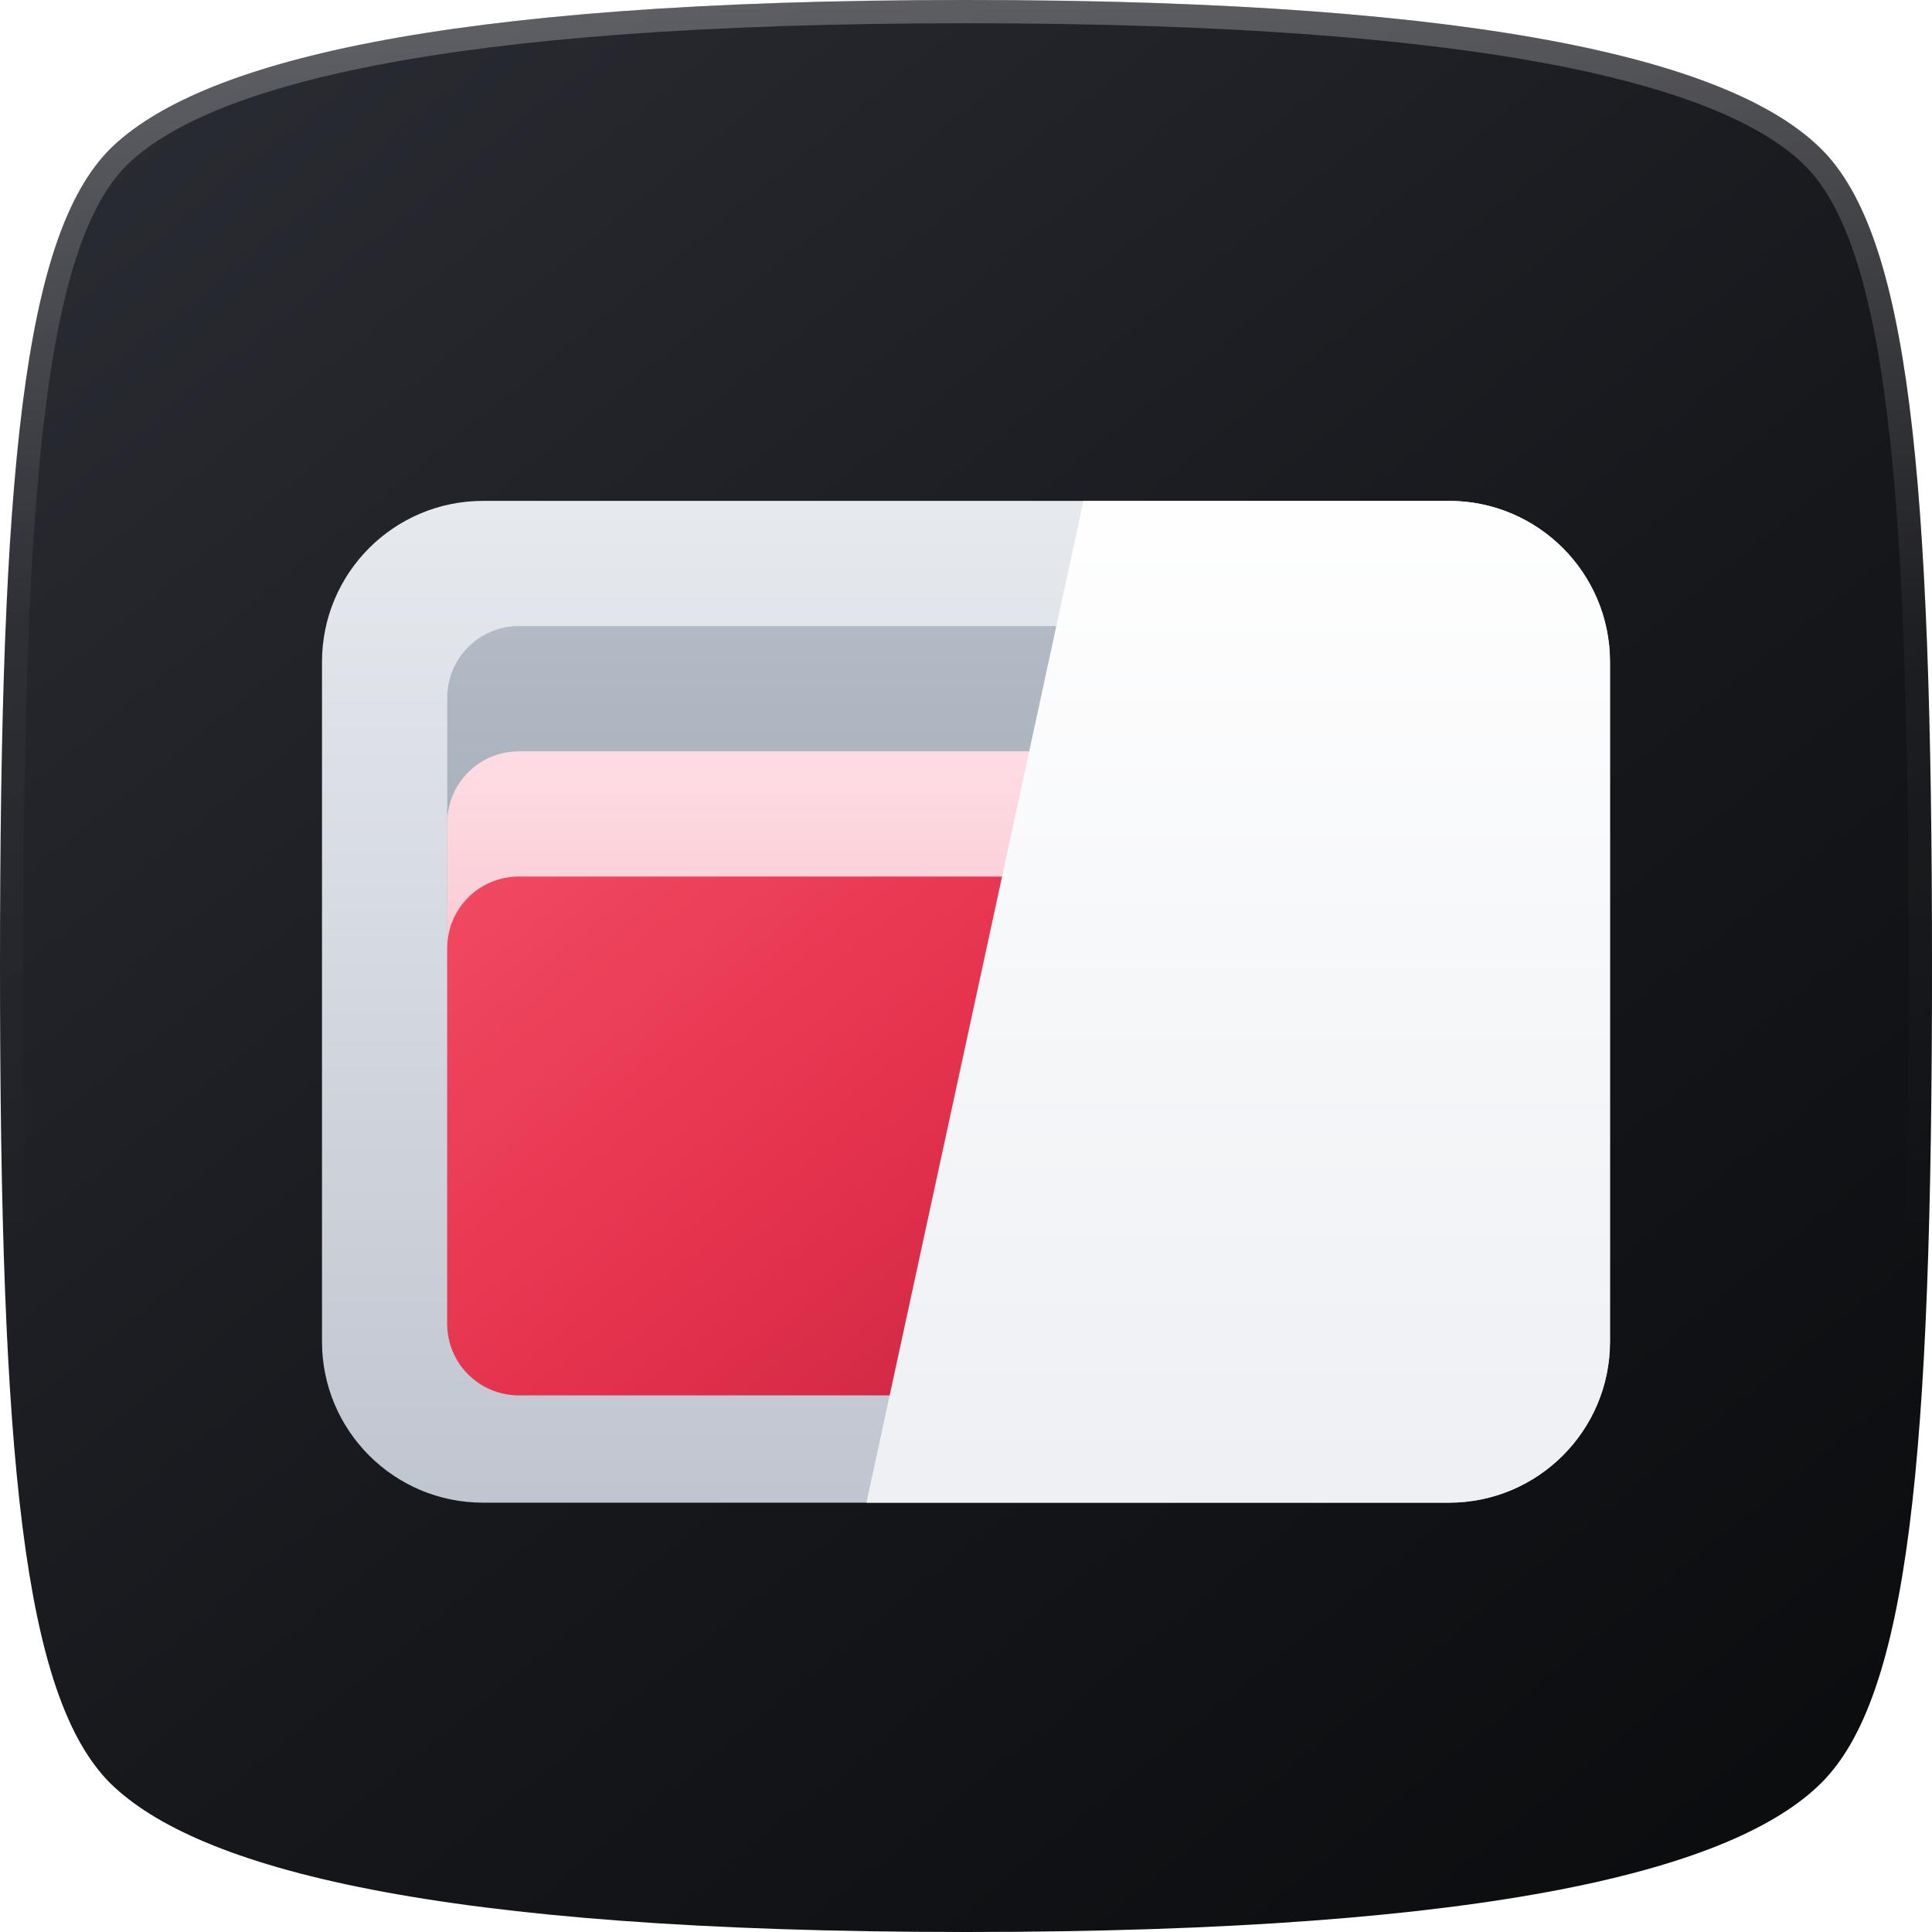
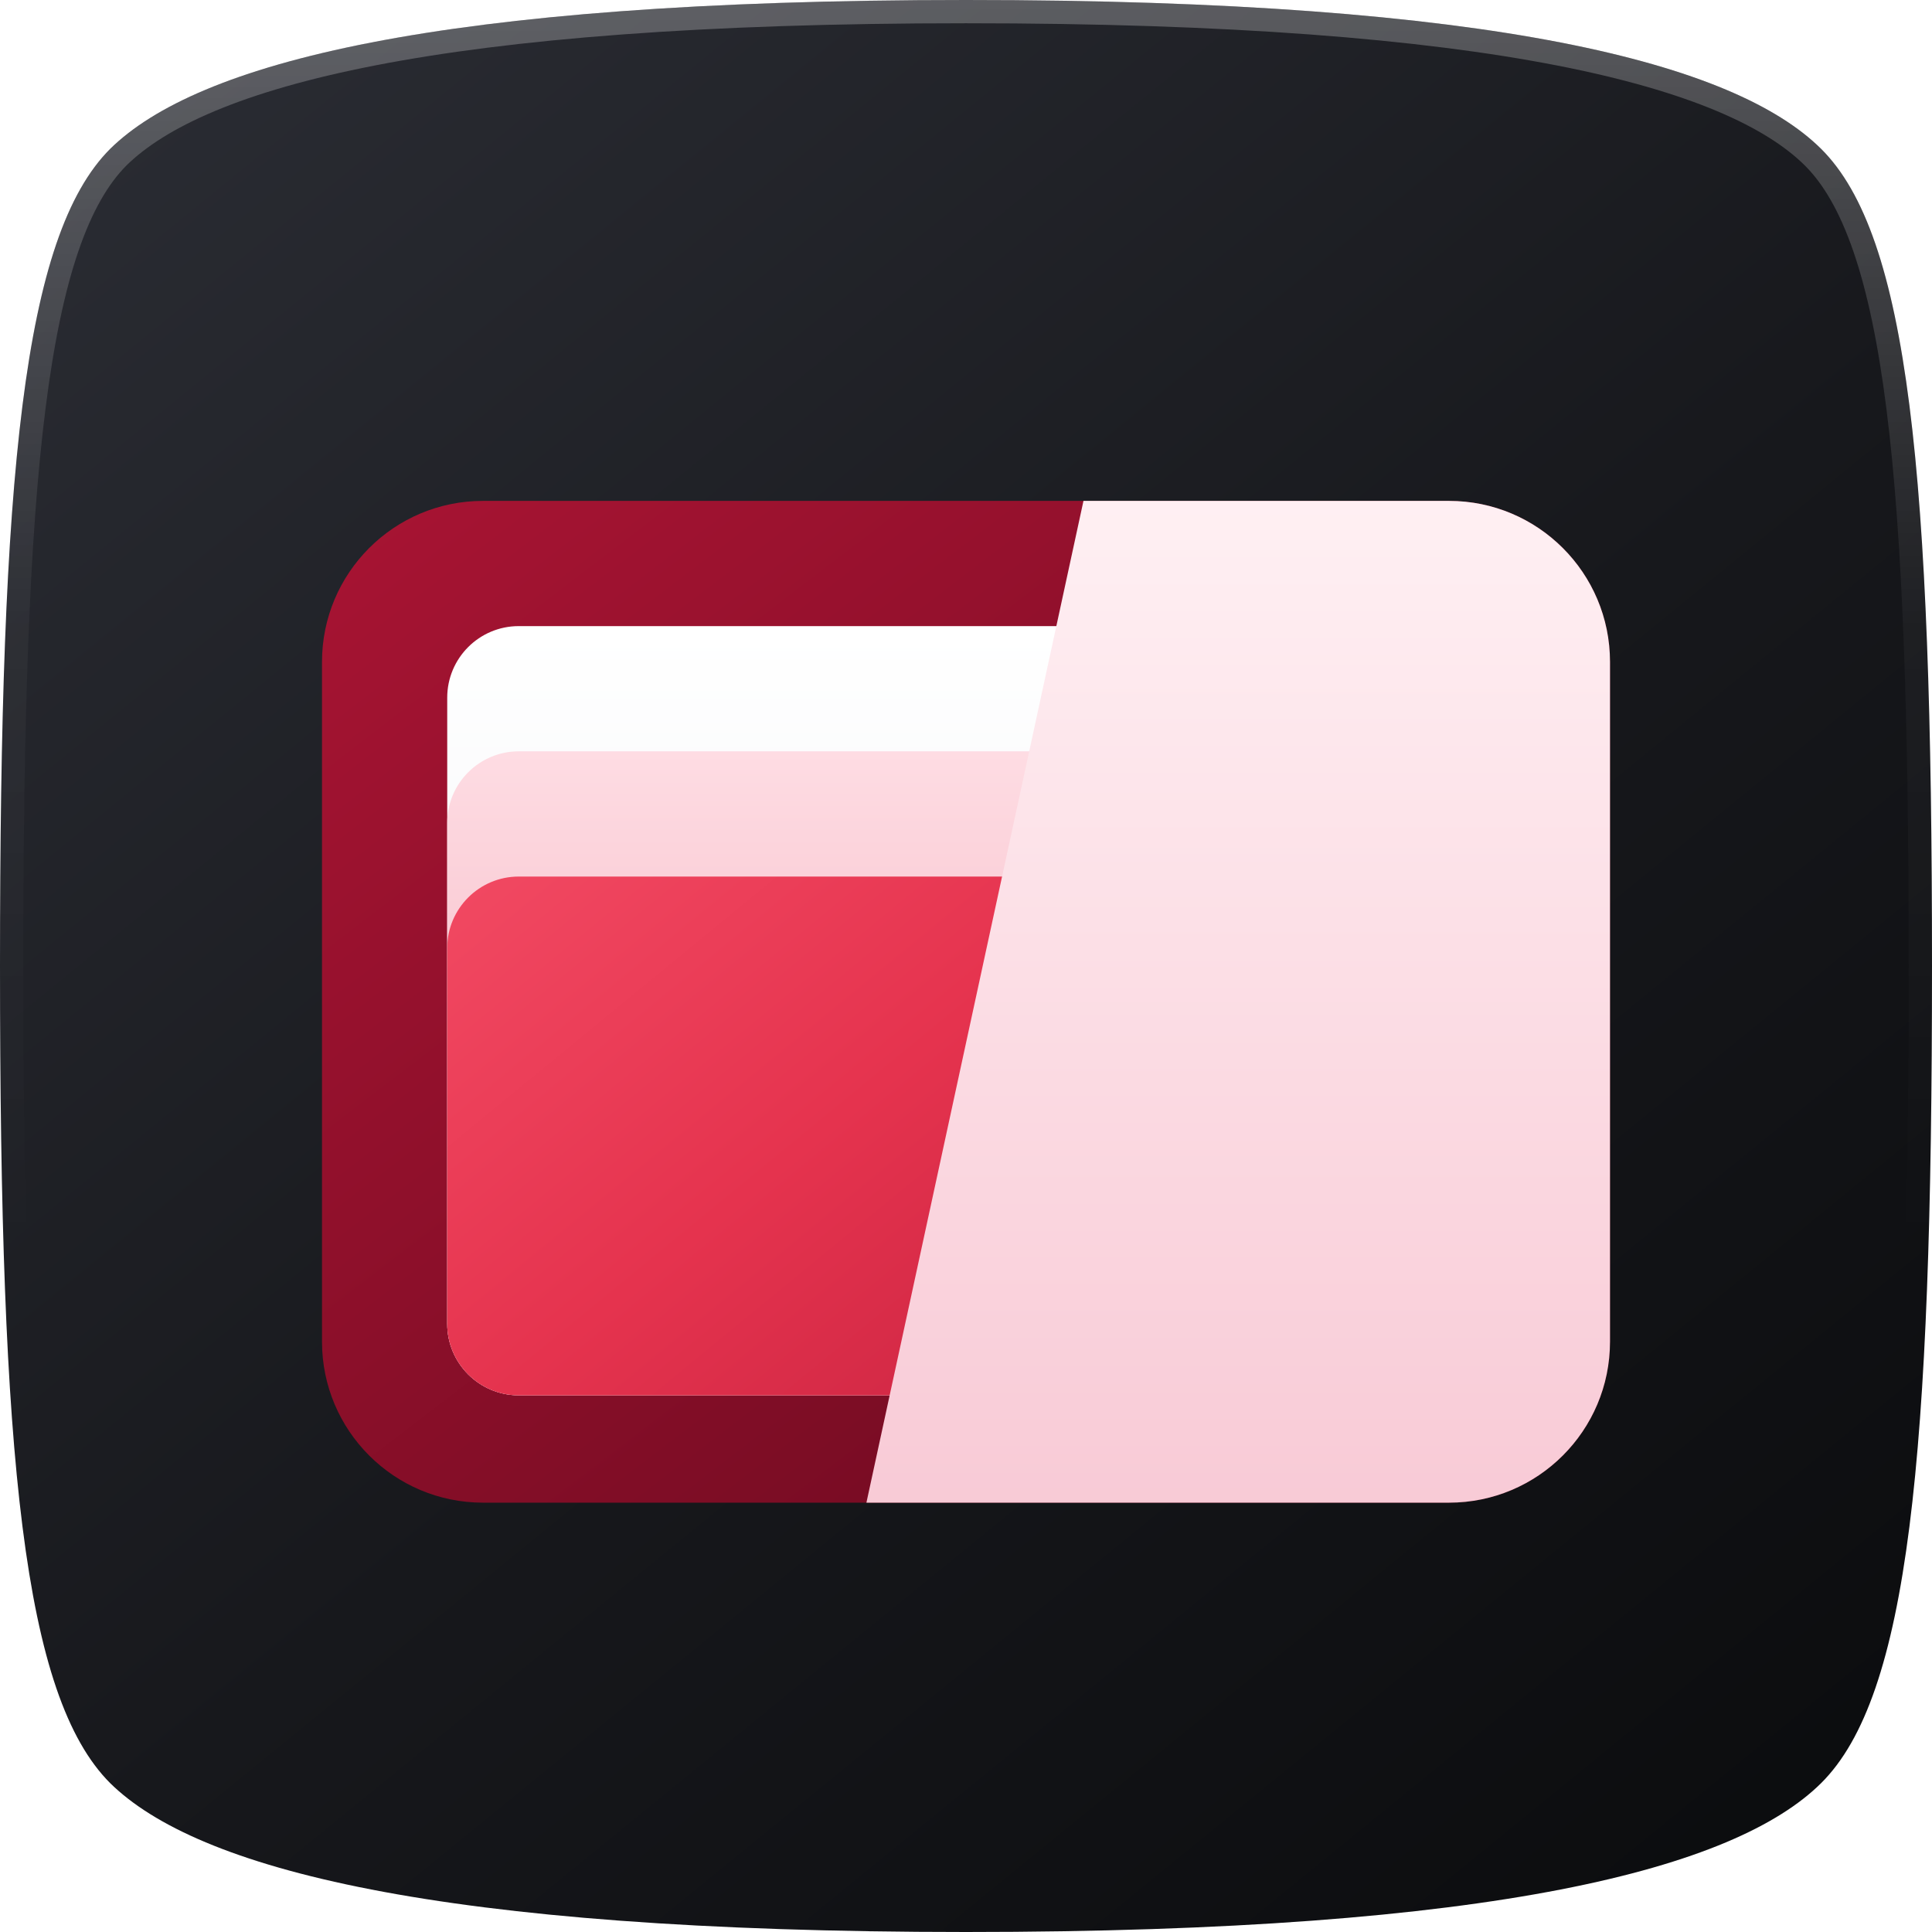
<svg xmlns="http://www.w3.org/2000/svg" viewBox="0 0 108 108" width="512" height="512">
  <defs>
    <clipPath id="sqc" clipPathUnits="objectBoundingBox">
      <path d="M.5,0 C.775,0 .898,.033 .943,.077 C.988,.122 1,.245 1,.5 C1,.755 .988,.878 .943,.923 C.898,.967 .775,1 .5,1 C.225,1 .102,.967 .057,.923 C.012,.878 0,.755 0,.5 C0,.245 .012,.122 .057,.077 C.102,.033 .225,0 .5,0 Z" />
    </clipPath>
    <path id="sqPath" d="M54,0 C83.7,0 97,3.56 101.8,8.32 C106.7,13.18 108,26.46 108,54 C108,81.54 106.7,94.82 101.8,99.68 C97,104.44 83.7,108 54,108 C24.3,108 11,104.44 6.16,99.68 C1.3,94.82 0,81.54 0,54 C0,26.46 1.3,13.18 6.16,8.32 C11,3.56 24.3,0 54,0 Z" />
    <linearGradient id="gTile1" gradientUnits="userSpaceOnUse" x1="10" y1="0" x2="98" y2="108">
      <stop offset="0" stop-color="#2A2C33" />
      <stop offset=".55" stop-color="#17181C" />
      <stop offset="1" stop-color="#0B0C0E" />
    </linearGradient>
    <linearGradient id="gEdge" gradientUnits="userSpaceOnUse" x1="54" y1="0" x2="54" y2="70">
      <stop offset="0" stop-color="#FFFFFF" stop-opacity=".26" />
      <stop offset=".5" stop-color="#FFFFFF" stop-opacity=".04" />
      <stop offset="1" stop-color="#FFFFFF" stop-opacity="0" />
    </linearGradient>
    <linearGradient id="gRed" gradientUnits="userSpaceOnUse" x1="24" y1="16" x2="88" y2="94">
      <stop offset="0" stop-color="#FF6178" />
      <stop offset=".5" stop-color="#E5334E" />
      <stop offset="1" stop-color="#A81232" />
    </linearGradient>
    <linearGradient id="gGlyph" gradientUnits="userSpaceOnUse" x1="54" y1="30" x2="54" y2="80">
      <stop offset="0" stop-color="#FFFFFF" />
      <stop offset="1" stop-color="#BFC4CC" />
    </linearGradient>
    <linearGradient id="gGlyphDim" gradientUnits="userSpaceOnUse" x1="54" y1="28" x2="54" y2="78">
      <stop offset="0" stop-color="#E2E6EB" />
      <stop offset="1" stop-color="#A9AFB9" />
    </linearGradient>
    <linearGradient id="gPpRed" x1="0" y1="0" x2="1" y2="1">
      <stop offset="0" stop-color="#FF6178" />
      <stop offset=".5" stop-color="#E5334E" />
      <stop offset="1" stop-color="#A81232" />
    </linearGradient>
    <linearGradient id="gPpWhite" x1="0" y1="0" x2="0" y2="1">
      <stop offset="0" stop-color="#FFFFFF" />
      <stop offset="1" stop-color="#BFC4CC" />
    </linearGradient>
    <clipPath id="holder" clipPathUnits="userSpaceOnUse">
      <rect x="18" y="28" width="72" height="56" rx="9" />
    </clipPath>
-     <linearGradient id="gHold" x1="0" y1="0" x2="0" y2="1">
-       <stop offset="0" stop-color="#E6E9EE" />
-       <stop offset="1" stop-color="#C0C6D0" />
+     <linearGradient id="gHold" x1="0" y1="0" x2="1" y2="1">
+       <stop offset="0" stop-color="#A81433" />
+       <stop offset="1" stop-color="#67091E" />
+     </linearGradient>
+     <linearGradient id="gFlap" x1="0" y1="0" x2="0" y2="1">
+       <stop offset="0" stop-color="#FFF1F4" />
+       <stop offset="1" stop-color="#F8C9D5" />
    </linearGradient>
    <linearGradient id="gW1" x1="0" y1="0" x2="0" y2="1">
      <stop offset="0" stop-color="#FFFFFF" />
      <stop offset="1" stop-color="#EDEFF3" />
    </linearGradient>
    <linearGradient id="gW2" x1="0" y1="0" x2="0" y2="1">
      <stop offset="0" stop-color="#B2BAC5" />
      <stop offset="1" stop-color="#8F98A4" />
    </linearGradient>
    <linearGradient id="gPpOver" x1="0" y1="0" x2="0" y2="1">
      <stop offset="0" stop-color="#FEDCE3" />
      <stop offset="1" stop-color="#F0A6B5" />
    </linearGradient>
    <clipPath id="ppFront" clipPathUnits="userSpaceOnUse">
      <path transform="translate(13,12)" d="M0 0 L23 0 A15 15 0 0 1 23 30 L13 30 L13 50 L0 50 Z" />
    </clipPath>
    <clipPath id="cutA" clipPathUnits="userSpaceOnUse">
      <polygon points="144.5,-47.1 -34.5,155.1 115.7,288.1 294.7,85.9" />
    </clipPath>
    <clipPath id="cutB" clipPathUnits="userSpaceOnUse">
      <polygon points="144.5,-47.1 -34.5,155.1 -184.7,22.1 -5.7,-180.1" />
    </clipPath>
    <clipPath id="sqUser" clipPathUnits="userSpaceOnUse">
      <use href="#sqPath" />
    </clipPath>
  </defs>
  <g clip-path="url(#sqUser)">
    <rect width="108" height="108" fill="url(#gTile1)" />
    <rect x="18" y="28" width="72" height="56" rx="9" fill="url(#gHold)" />
    <g clip-path="url(#holder)">
-       <rect x="25" y="35" width="55" height="43" rx="4" fill="url(#gW2)" />
+       <rect x="25" y="35" width="55" height="43" rx="4" fill="url(#gW1)" />
      <rect x="25" y="42" width="55" height="36" rx="4" fill="url(#gPpOver)" />
      <rect x="25" y="49" width="55" height="29" rx="4" fill="url(#gRed)" />
-       <path d="M61 26 L92 26 L92 86 L48 86 Z" fill="url(#gW1)" />
+       <path d="M61 26 L92 26 L92 86 L48 86 Z" fill="url(#gFlap)" />
    </g>
    <use href="#sqPath" fill="none" stroke="url(#gEdge)" stroke-width="2.6" />
  </g>
</svg>
